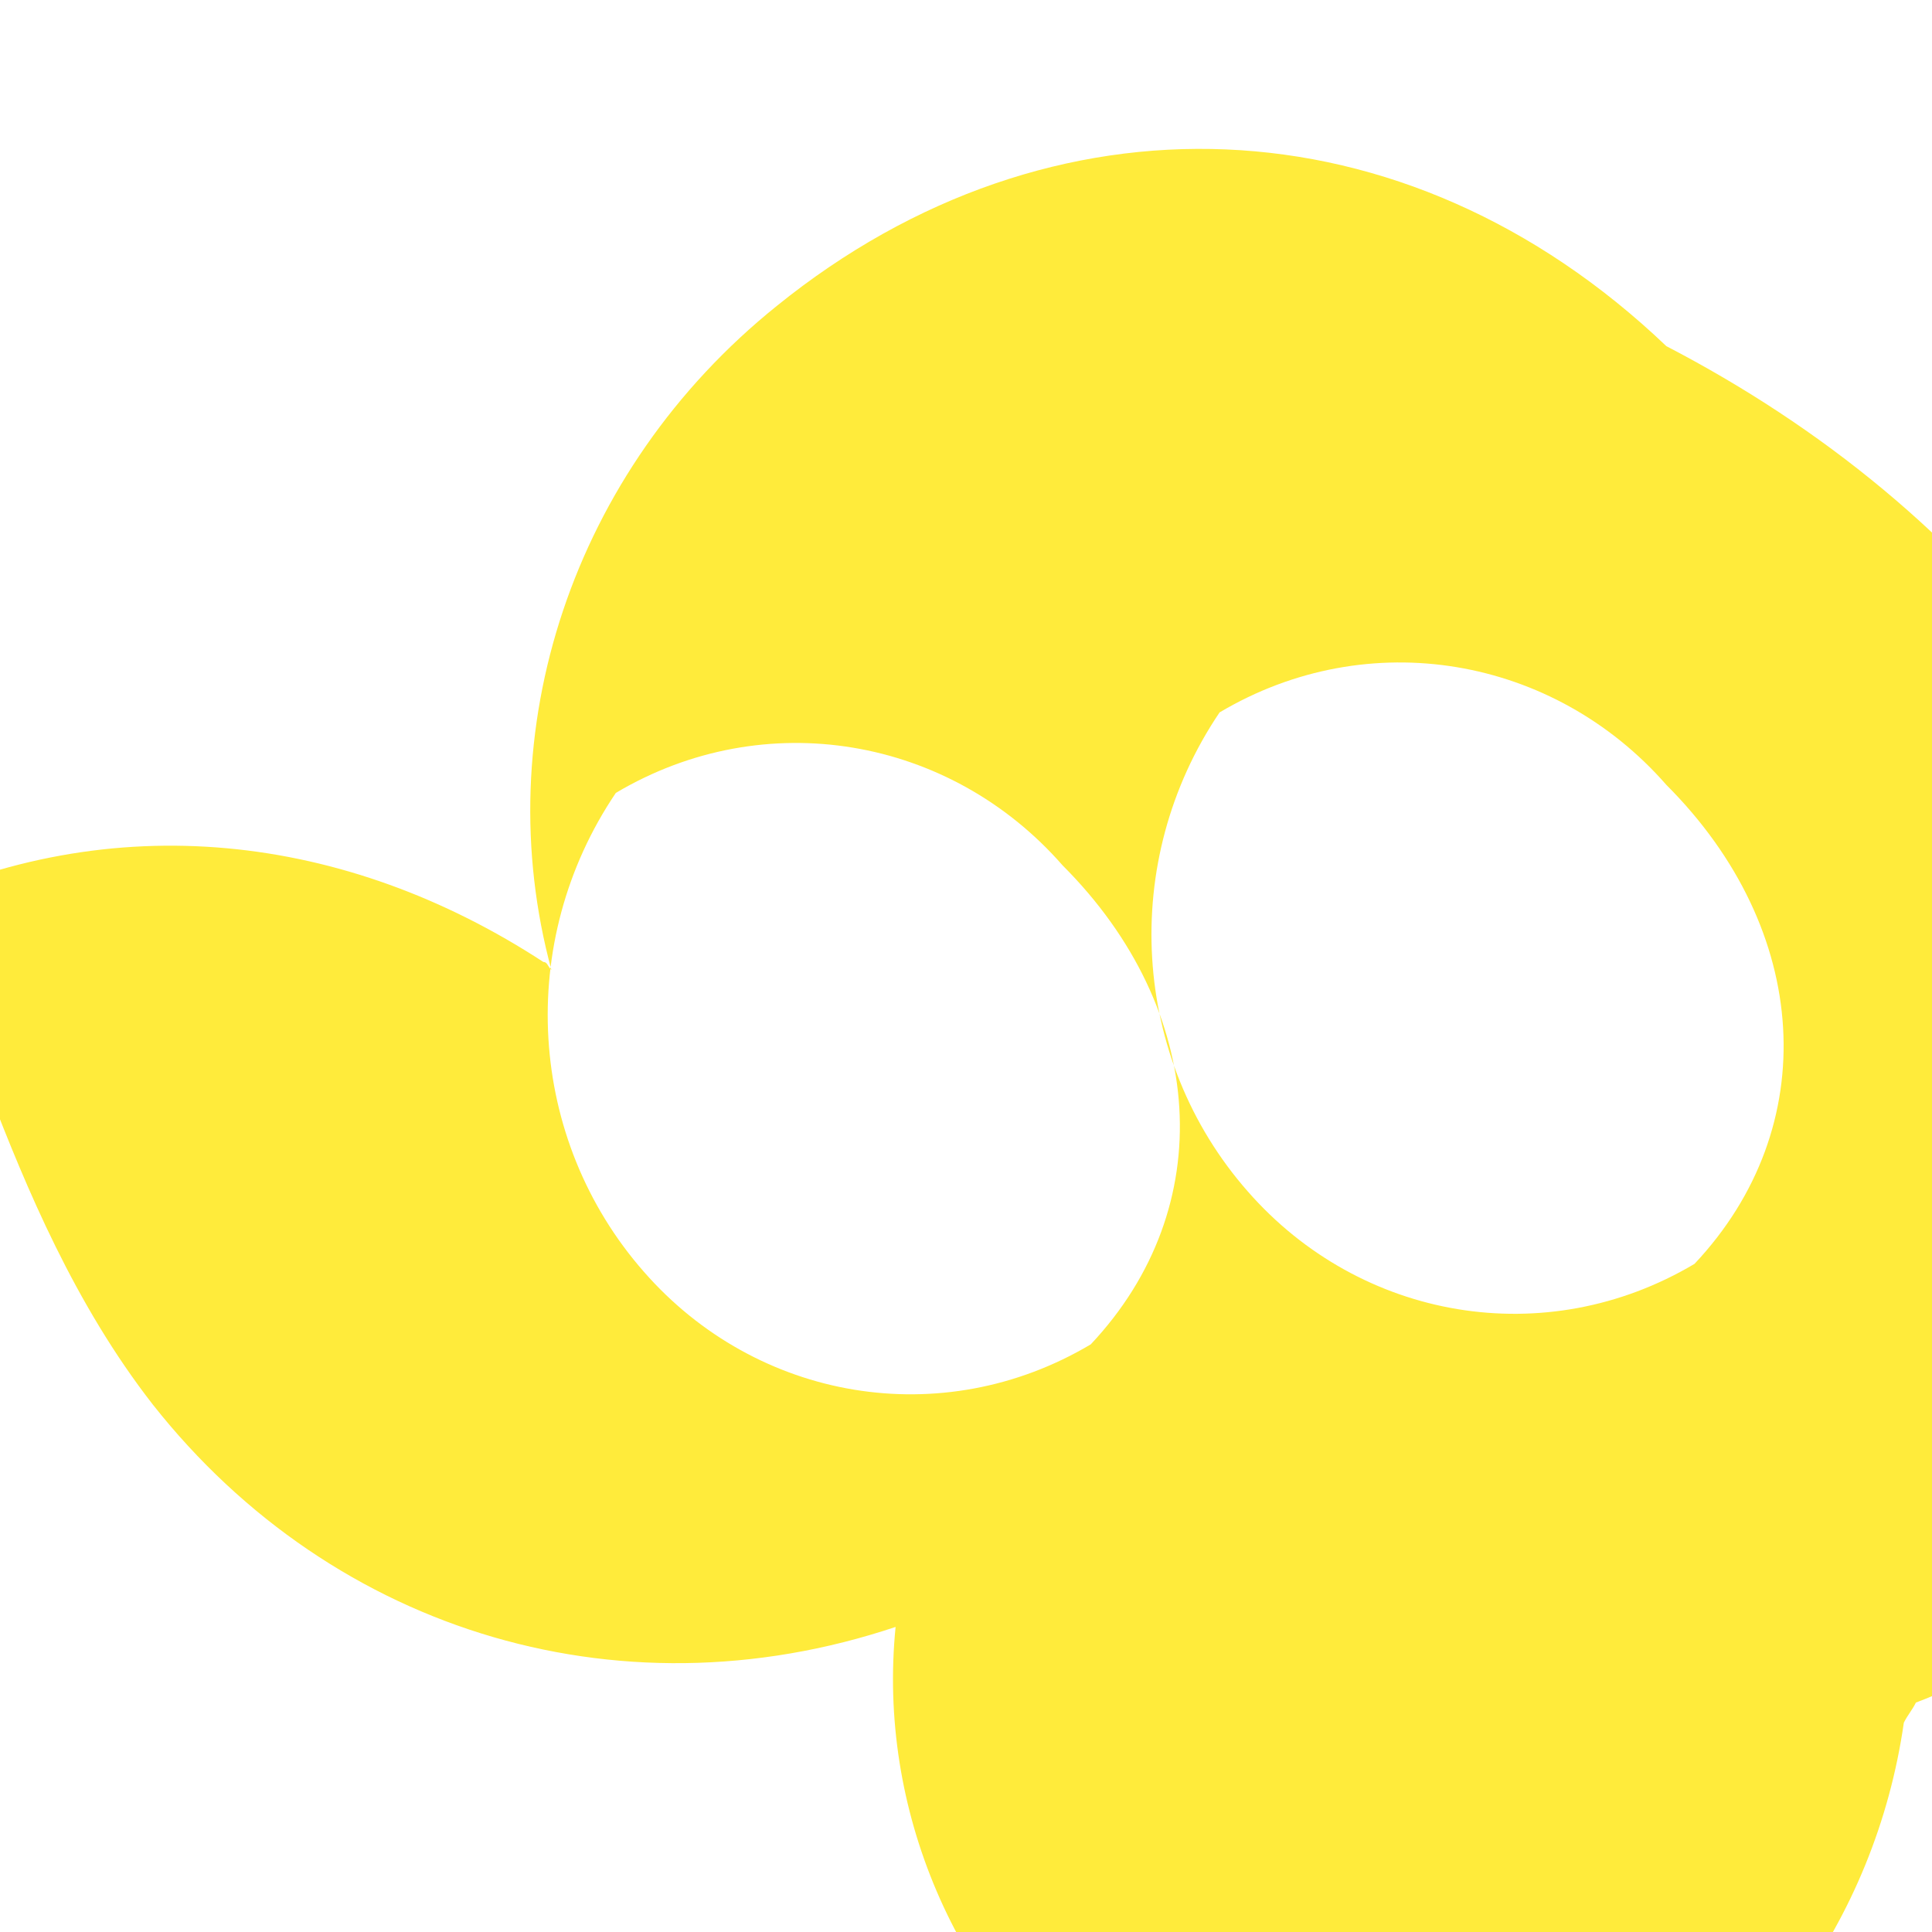
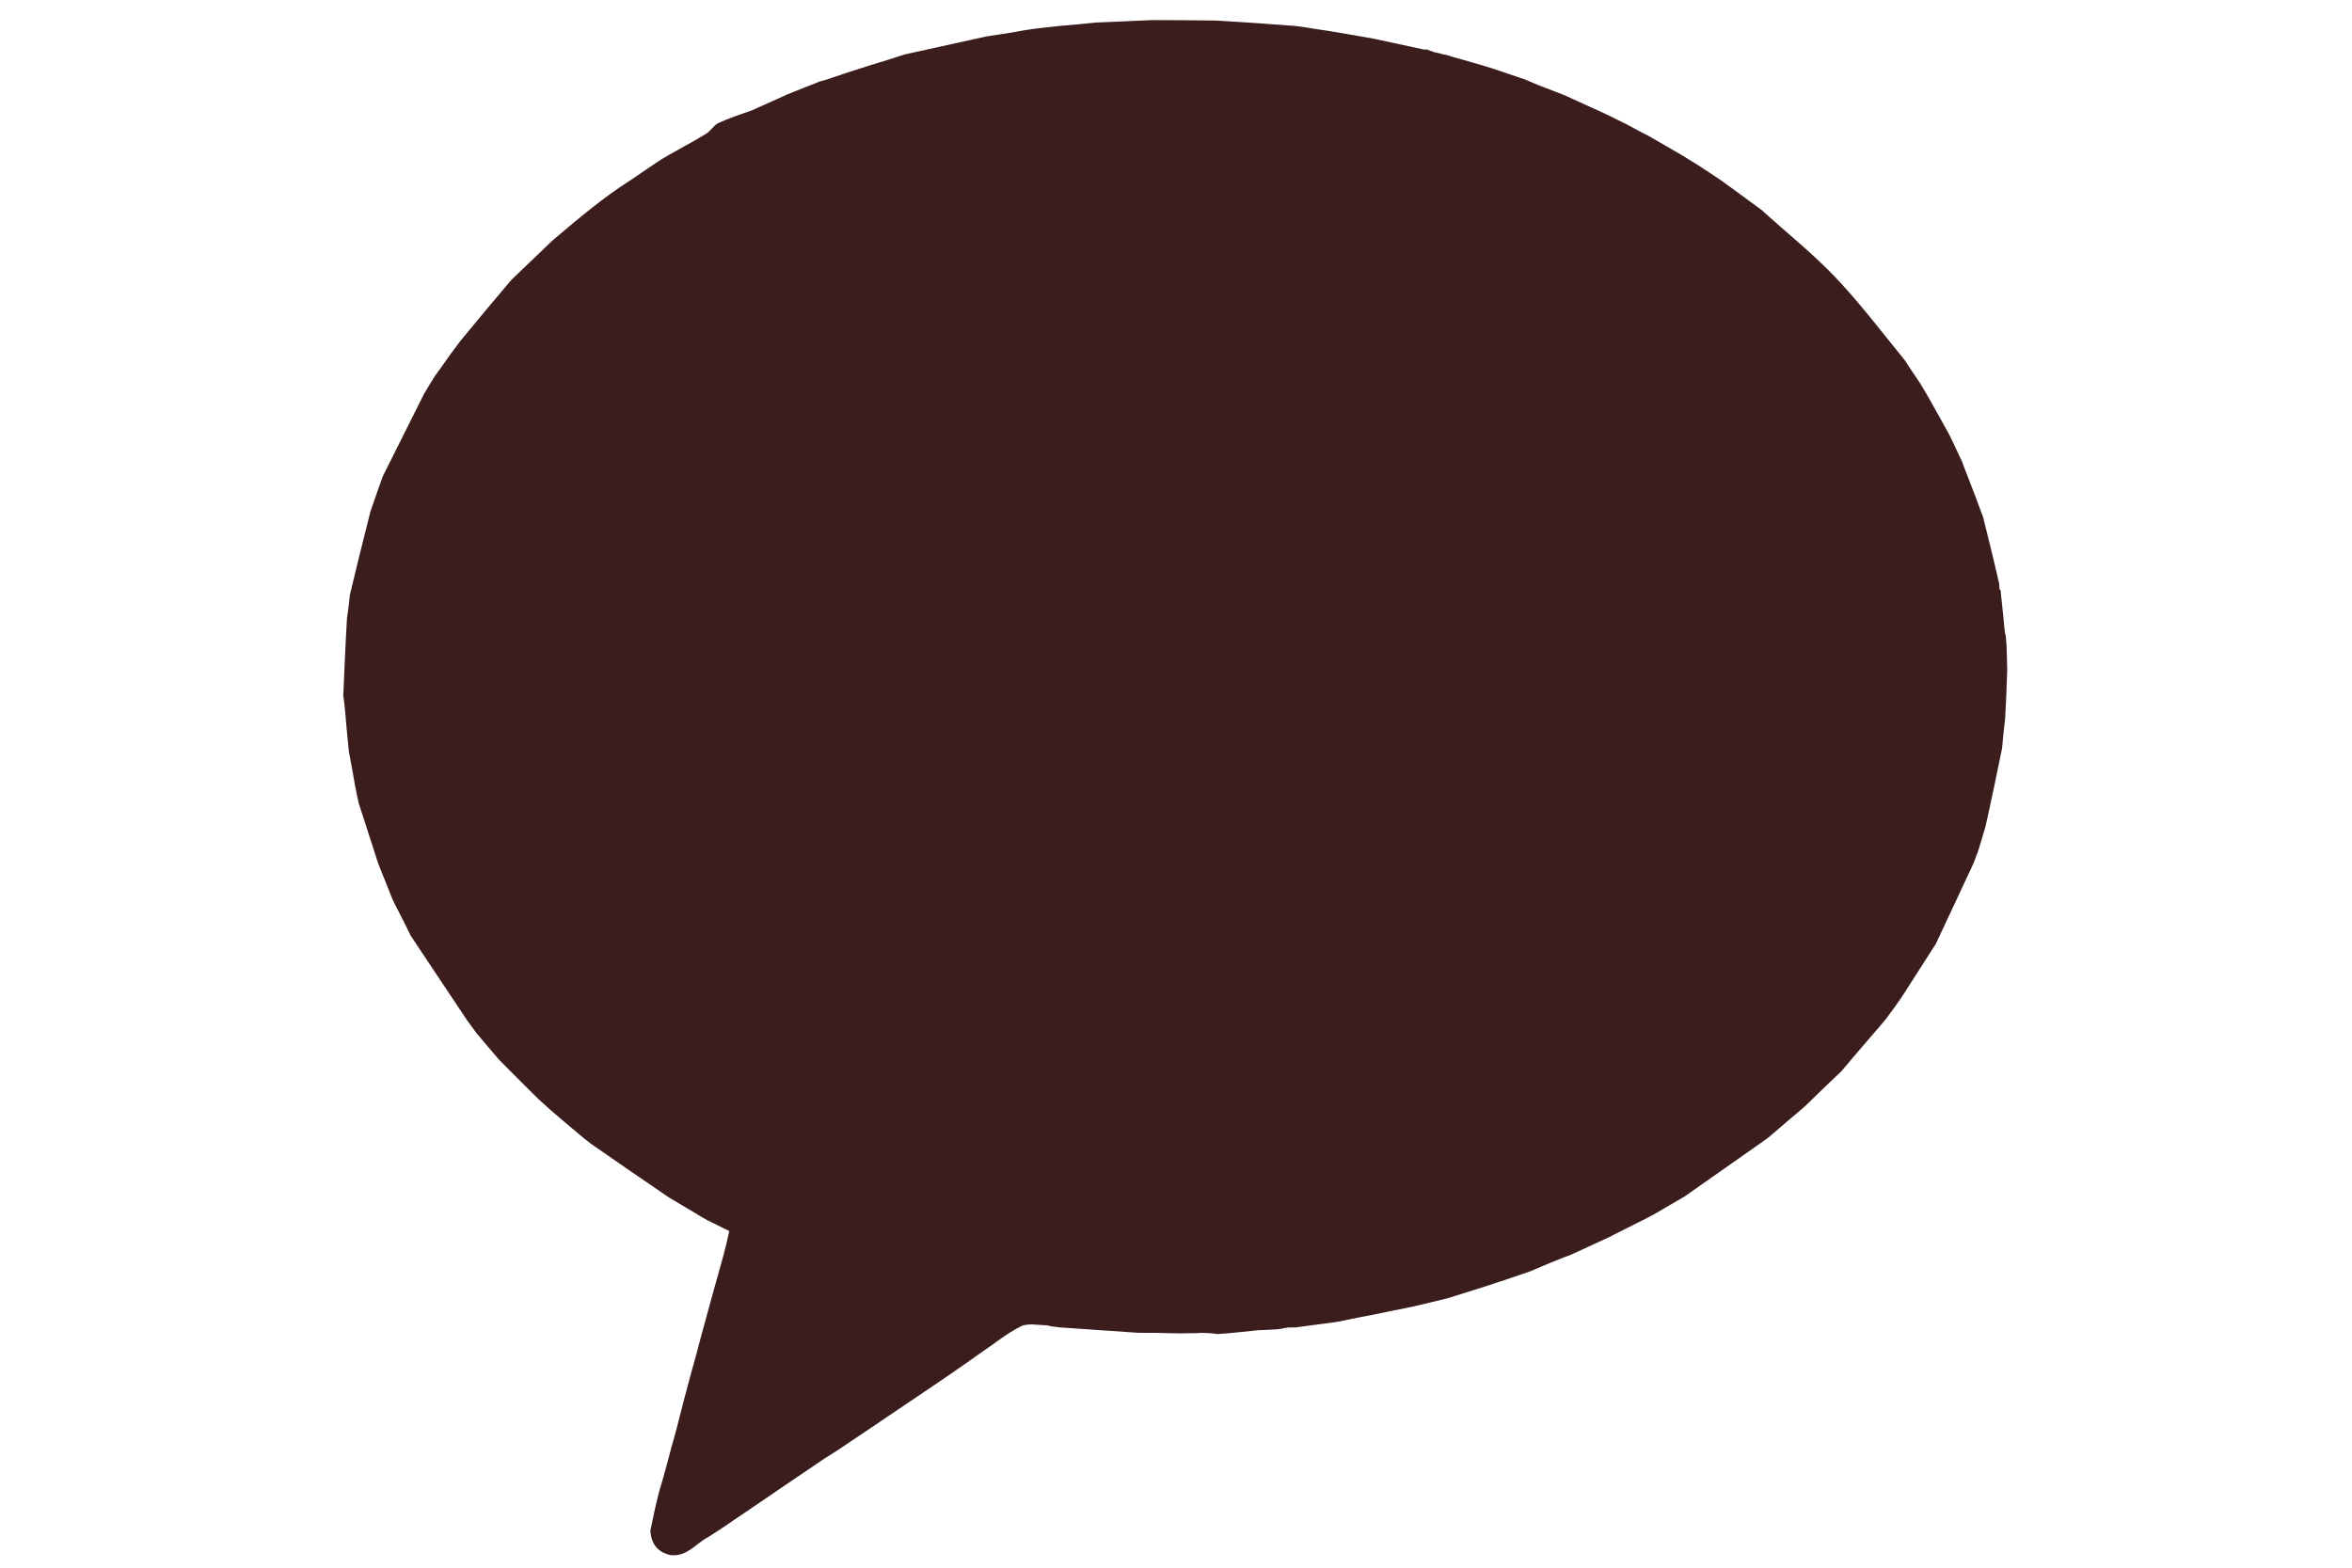
- <svg xmlns="http://www.w3.org/2000/svg" viewBox="0 0 48 48" width="48px" height="48px">
-   <path fill="#FFEB3B" d="M41.4,8.6C34.9,2.4,26.1,2.1,19.3,7.6c-5.1,4.1-7.2,10.6-5.6,16.5c-0.1-0.1-0.1-0.2-0.2-0.2c-4.9-3.2-10.7-3.9-16.1-1.3C-1,23.3-0.1,29.9,3.8,34.9c4.5,5.7,11.8,7.9,18.8,5.4c-0.1-0.1-0.2-0.2-0.3-0.3c-0.6,4.5,1.2,9.1,4.7,12c3.5,2.9,8,3.6,12.1,1.9c4.4-1.9,7.5-6.2,8.2-11.1c0.1-0.2,0.2-0.3,0.3-0.5c5.3-2,8.4-7.4,8-13.1C55,19.6,49.1,12.6,41.4,8.6z M27.1,33.4c-3.7,2.2-8.3,1.4-11.1-1.8c-2.9-3.3-3.2-8.2-0.7-11.9c3.7-2.2,8.3-1.4,11.1,1.8C30,25.1,30.3,30,27.1,33.4z M42.1,31.4c-3.7,2.2-8.3,1.4-11.1-1.8c-2.9-3.3-3.2-8.2-0.7-11.9c3.7-2.2,8.3-1.4,11.1,1.8C45,23.1,45.3,28,42.1,31.4z" />
+ <svg xmlns="http://www.w3.org/2000/svg" version="1.1" id="Layer_1" x="0px" y="0px" width="100%" viewBox="0 0 900 600" enable-background="new 0 0 900 600" xml:space="preserve">
+   <path fill="#3C1D1D" opacity="1" stroke="none" d=" M465.517,7.872   C470.703,8.154 475.436,8.513 480.6,8.834   C485.729,9.193 490.428,9.591 495.553,9.931   C496.713,10.008 497.444,10.142 498.788,10.35   C499.57,10.459 499.74,10.493 499.911,10.527   C502.683,10.98 505.454,11.432 508.625,11.861   C514.413,12.822 519.802,13.806 525.583,14.79   C532.053,16.154 538.133,17.518 544.855,18.956   C545.663,18.992 545.829,18.954 545.995,18.916   C546.785,19.253 547.576,19.59 548.986,20.013   C550.418,20.294 551.23,20.488 552.255,20.816   C552.635,20.925 552.802,20.899 552.968,20.873   C553.664,21.088 554.359,21.303 555.708,21.726   C561.24,23.286 566.119,24.638 571.253,26.258   C575.493,27.747 579.478,28.968 583.714,30.47   C585.603,31.359 587.242,31.967 589.145,32.784   C592.424,34.058 595.439,35.124 598.706,36.47   C604.626,39.211 610.294,41.671 616.115,44.442   C618.161,45.541 620.053,46.328 622.122,47.416   C625.199,49.142 628.099,50.567 631.233,52.245   C635.465,54.727 639.462,56.956 643.693,59.458   C645.573,60.675 647.219,61.619 649.094,62.782   C652.496,65.015 655.669,67.028 659.018,69.338   C664.099,73.1 669.004,76.565 674.057,80.338   C683.537,89 693.431,96.817 702.053,105.849   C711.574,115.823 719.928,126.91 728.844,137.838   C730.746,140.824 732.595,143.485 734.591,146.453   C735.668,148.251 736.597,149.741 737.641,151.572   C740.46,156.621 743.162,161.331 745.936,166.406   C747.643,170.06 749.279,173.347 750.903,176.938   C751.42,178.527 751.95,179.812 752.619,181.458   C754.77,187.054 756.783,192.289 758.831,197.901   C759.964,202.526 761.062,206.775 762.179,211.415   C763.135,215.536 764.071,219.266 764.979,223.338   C765.009,224.128 765.067,224.578 765.088,225.301   C765.286,225.834 765.52,226.094 765.752,226.266   C765.75,226.177 765.597,226.265 765.598,226.691   C766.121,231.737 766.641,236.356 767.089,241.249   C767.166,242.041 767.316,242.559 767.503,243.457   C767.622,244.594 767.705,245.35 767.788,246.555   C767.901,250.009 768.014,253.015 768.069,256.484   C767.827,262.944 767.641,268.94 767.252,275.271   C766.752,279.08 766.456,282.553 766.087,286.449   C764.012,296.582 762.01,306.29 759.772,316.289   C758.673,319.841 757.81,323.103 756.674,326.548   C756.309,327.141 756.217,327.552 755.992,328.275   C755.575,329.391 755.291,330.196 754.766,331.275   C750.02,341.366 745.515,351.182 740.759,361.229   C736.547,367.714 732.631,373.999 728.607,380.214   C726.485,383.491 724.175,386.646 721.65,389.992   C720.729,391.018 720.108,391.91 719.195,392.931   C715.846,396.739 712.79,400.418 709.431,404.288   C707.703,406.305 706.277,408.13 704.539,410.064   C701.1,413.266 697.975,416.36 694.566,419.618   C693.113,421.031 691.942,422.279 690.441,423.637   C686.023,427.316 681.936,430.885 677.581,434.603   C676.879,435.185 676.444,435.618 675.672,436.111   C665.185,443.427 655.034,450.681 644.531,457.979   C640.433,460.311 636.687,462.6 632.636,464.921   C631.876,465.258 631.419,465.564 630.624,465.974   C625.444,468.561 620.601,471.044 615.409,473.641   C610.995,475.647 606.932,477.539 602.55,479.581   C601.169,480.208 600.107,480.685 598.678,481.131   C594.175,482.871 590.039,484.642 585.54,486.578   C579.796,488.562 574.416,490.381 568.658,492.247   C563.684,493.793 559.086,495.292 554.105,496.831   C549.474,497.957 545.228,499.042 540.584,500.083   C535.467,501.078 530.747,502.118 525.623,503.135   C521.451,503.897 517.683,504.681 513.653,505.518   C513.23,505.64 513.066,505.709 512.573,505.734   C511.821,505.833 511.401,505.977 510.561,506.066   C505.433,506.716 500.726,507.421 495.68,508.046   C494.885,508.018 494.428,508.073 493.737,508.076   C493.502,508.026 493.042,508.162 492.764,508.091   C491.961,508.17 491.436,508.32 490.573,508.503   C489.792,508.619 489.35,508.701 488.482,508.778   C486.362,508.889 484.668,509.007 482.738,509.073   C482.502,509.022 482.04,509.159 481.609,509.089   C476.131,509.651 471.084,510.282 465.827,510.575   C463.756,510.226 461.894,510.215 459.766,510.122   C459.322,510.095 459.145,510.149 458.527,510.219   C454.4,510.3 450.713,510.365 446.671,510.237   C442.868,510.082 439.421,510.123 435.511,510.103   C425.373,509.404 415.696,508.765 405.657,508.041   C404.56,507.9 403.825,507.843 402.763,507.687   C401.982,507.546 401.528,507.505 400.759,507.257   C397.135,507.177 393.329,506.302 390.624,507.643   C385.391,510.238 380.777,514.083 375.577,517.572   C371.447,520.475 367.647,523.215 363.545,525.997   C362.487,526.657 361.731,527.276 360.638,527.985   C350.151,535.033 340.001,541.99 329.512,549.004   C326.411,551.017 323.647,552.974 320.568,555.013   C318.838,556.08 317.424,557.065 315.669,558.113   C305.52,564.922 295.712,571.668 285.574,578.567   C282.408,580.669 279.571,582.618 276.734,584.567   C274.933,585.716 273.132,586.864 271.098,588.225   C266.174,590.748 262.887,596.024 256.355,595.159   C251.739,593.96 249.315,591.15 248.837,585.967   C249.947,580.466 250.969,575.734 252.258,570.741   C253.63,566.304 254.735,562.125 255.965,557.575   C256.587,555.174 257.084,553.145 257.791,550.839   C258.616,548.023 259.23,545.484 259.968,542.575   C261.466,536.786 262.841,531.368 264.425,525.655   C265.704,521.222 266.772,517.085 267.968,512.578   C270.909,501.831 273.722,491.454 276.744,480.782   C277.627,477.515 278.301,474.542 279.067,471.167   C276.37,469.833 273.672,468.498 270.657,467.014   C268.936,466.053 267.532,465.241 265.891,464.206   C262.515,462.164 259.377,460.344 255.982,458.309   C245.825,451.361 235.925,444.628 225.95,437.632   C225.121,436.887 224.367,436.404 223.395,435.628   C219.145,432.018 215.114,428.702 210.971,425.107   C209.298,423.535 207.737,422.241 206.023,420.644   C202.593,417.184 199.316,414.027 195.918,410.573   C194.257,408.833 192.716,407.391 191.022,405.643   C188.056,402.137 185.243,398.935 182.336,395.414   C181.143,393.727 180.044,392.36 178.858,390.667   C171.579,379.715 164.388,369.088 157.166,358.122   C155.59,354.81 154.046,351.836 152.366,348.533   C151.555,346.965 150.88,345.727 150.167,344.136   C148.365,339.516 146.601,335.247 144.765,330.618   C142.252,322.787 139.81,315.316 137.279,307.463   C136.74,305.062 136.288,303.043 135.859,300.622   C135.098,296.121 134.316,292.022 133.481,287.479   C132.902,281.699 132.376,276.365 131.925,270.645   C131.762,269.036 131.525,267.811 131.355,266.159   C131.803,256.164 132.183,246.598 132.765,236.718   C133.258,233.585 133.55,230.766 133.914,227.536   C136.501,216.779 139.015,206.433 141.738,195.808   C143.369,191.186 144.792,186.844 146.492,182.243   C151.843,171.657 156.917,161.329 162.237,150.776   C163.672,148.419 164.859,146.288 166.36,144.007   C168.433,141.241 170.191,138.625 172.207,135.788   C173.933,133.578 175.316,131.52 176.883,129.613   C182.938,122.246 189.051,114.927 195.43,107.405   C196.32,106.544 196.923,105.869 197.817,105.067   C202.432,100.699 206.756,96.456 211.387,92.061   C221.123,83.832 230.558,75.766 241.336,68.915   C245.323,66.255 248.976,63.668 252.916,61.076   C254.123,60.45 255.043,59.829 256.296,59.082   C261.202,56.36 265.84,53.873 270.312,51.116   C272.02,50.064 273.127,47.919 274.891,47.098   C278.974,45.199 283.292,43.804 287.865,42.167   C292.491,40.131 296.765,38.133 301.412,36.072   C305.734,34.367 309.682,32.723 313.892,31.112   C314.799,30.939 315.443,30.733 316.458,30.387   C322.202,28.444 327.576,26.642 333.332,24.867   C337.816,23.554 341.917,22.214 346.019,20.874   C356.401,18.58 366.783,16.286 377.571,13.915   C382.587,13.172 387.198,12.506 392.108,11.555   C396.646,10.842 400.884,10.414 405.549,9.914   C410.367,9.487 414.758,9.132 419.579,8.621   C426.794,8.27 433.579,8.075 440.737,7.688   C449.093,7.648 457.078,7.798 465.517,7.872  z" />
</svg>
